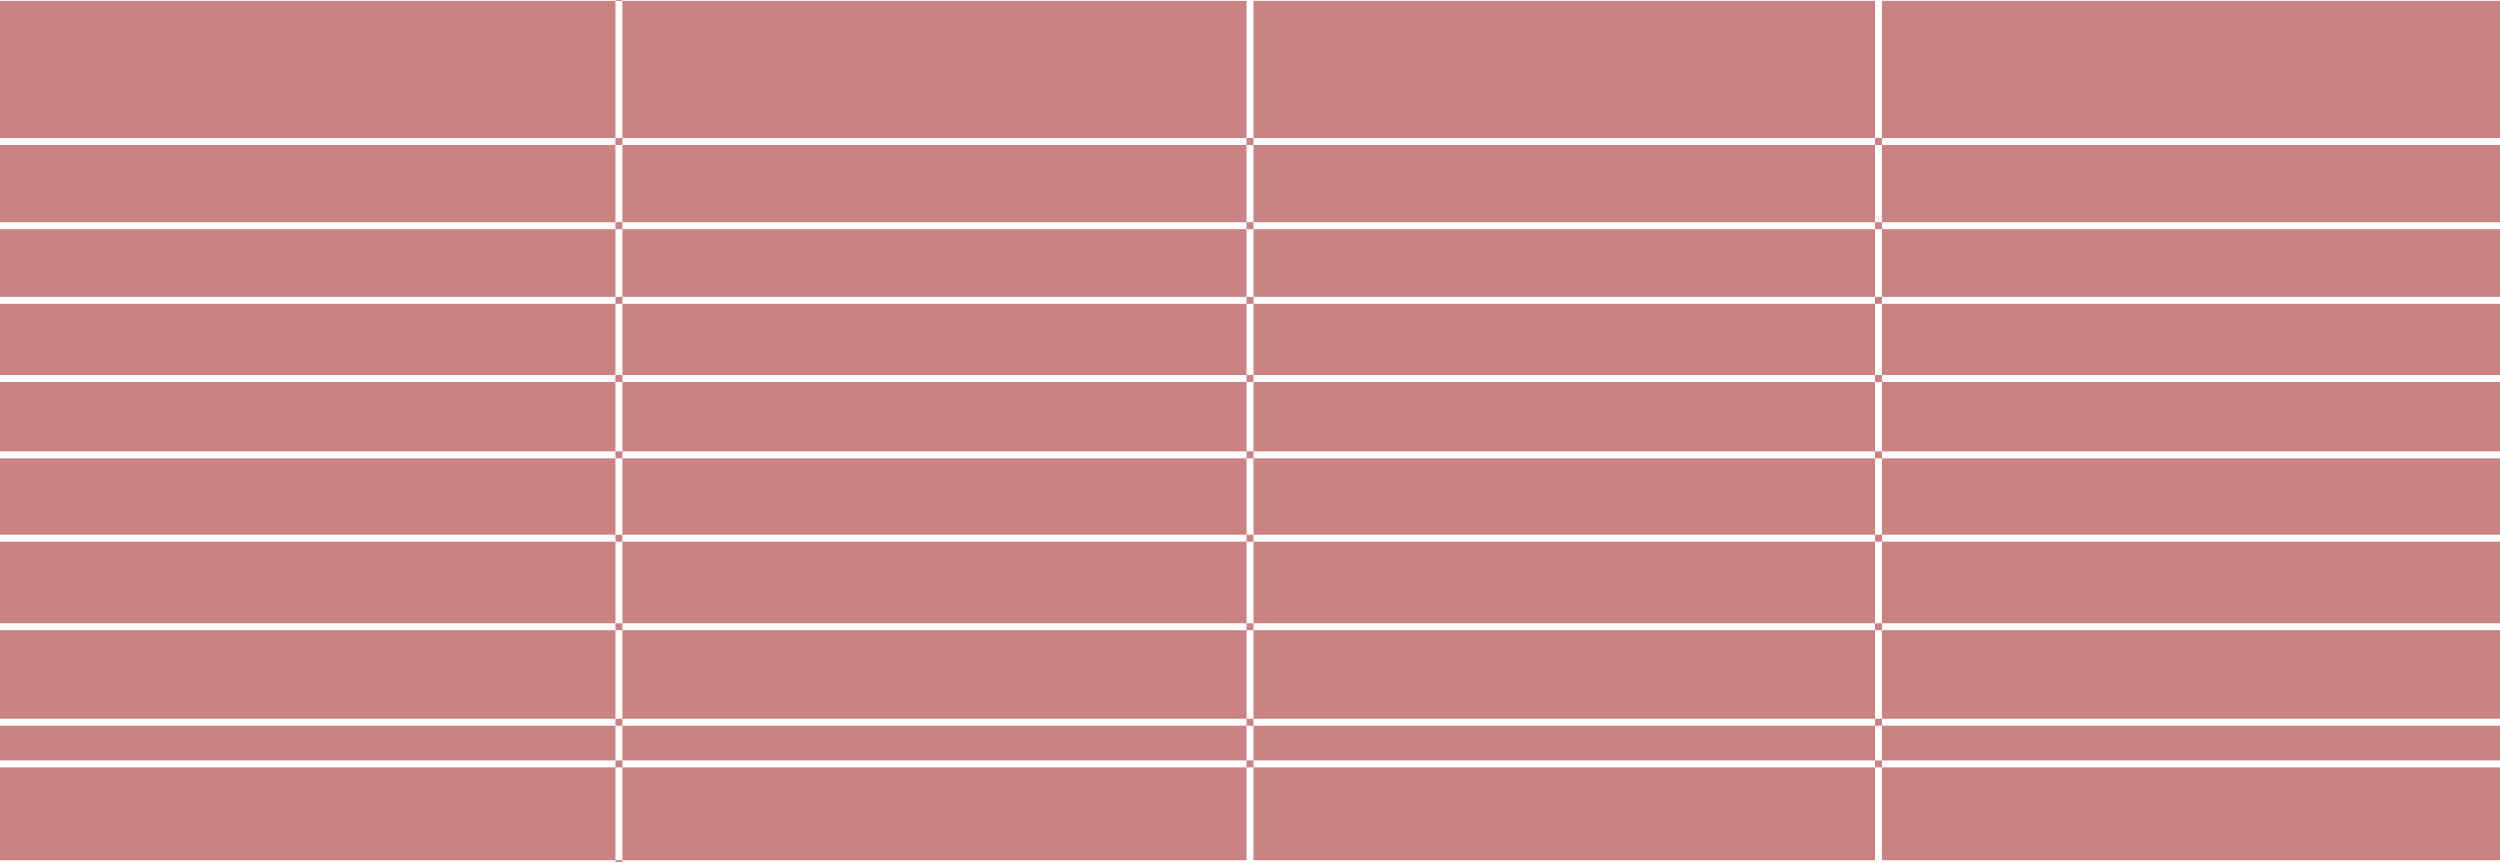
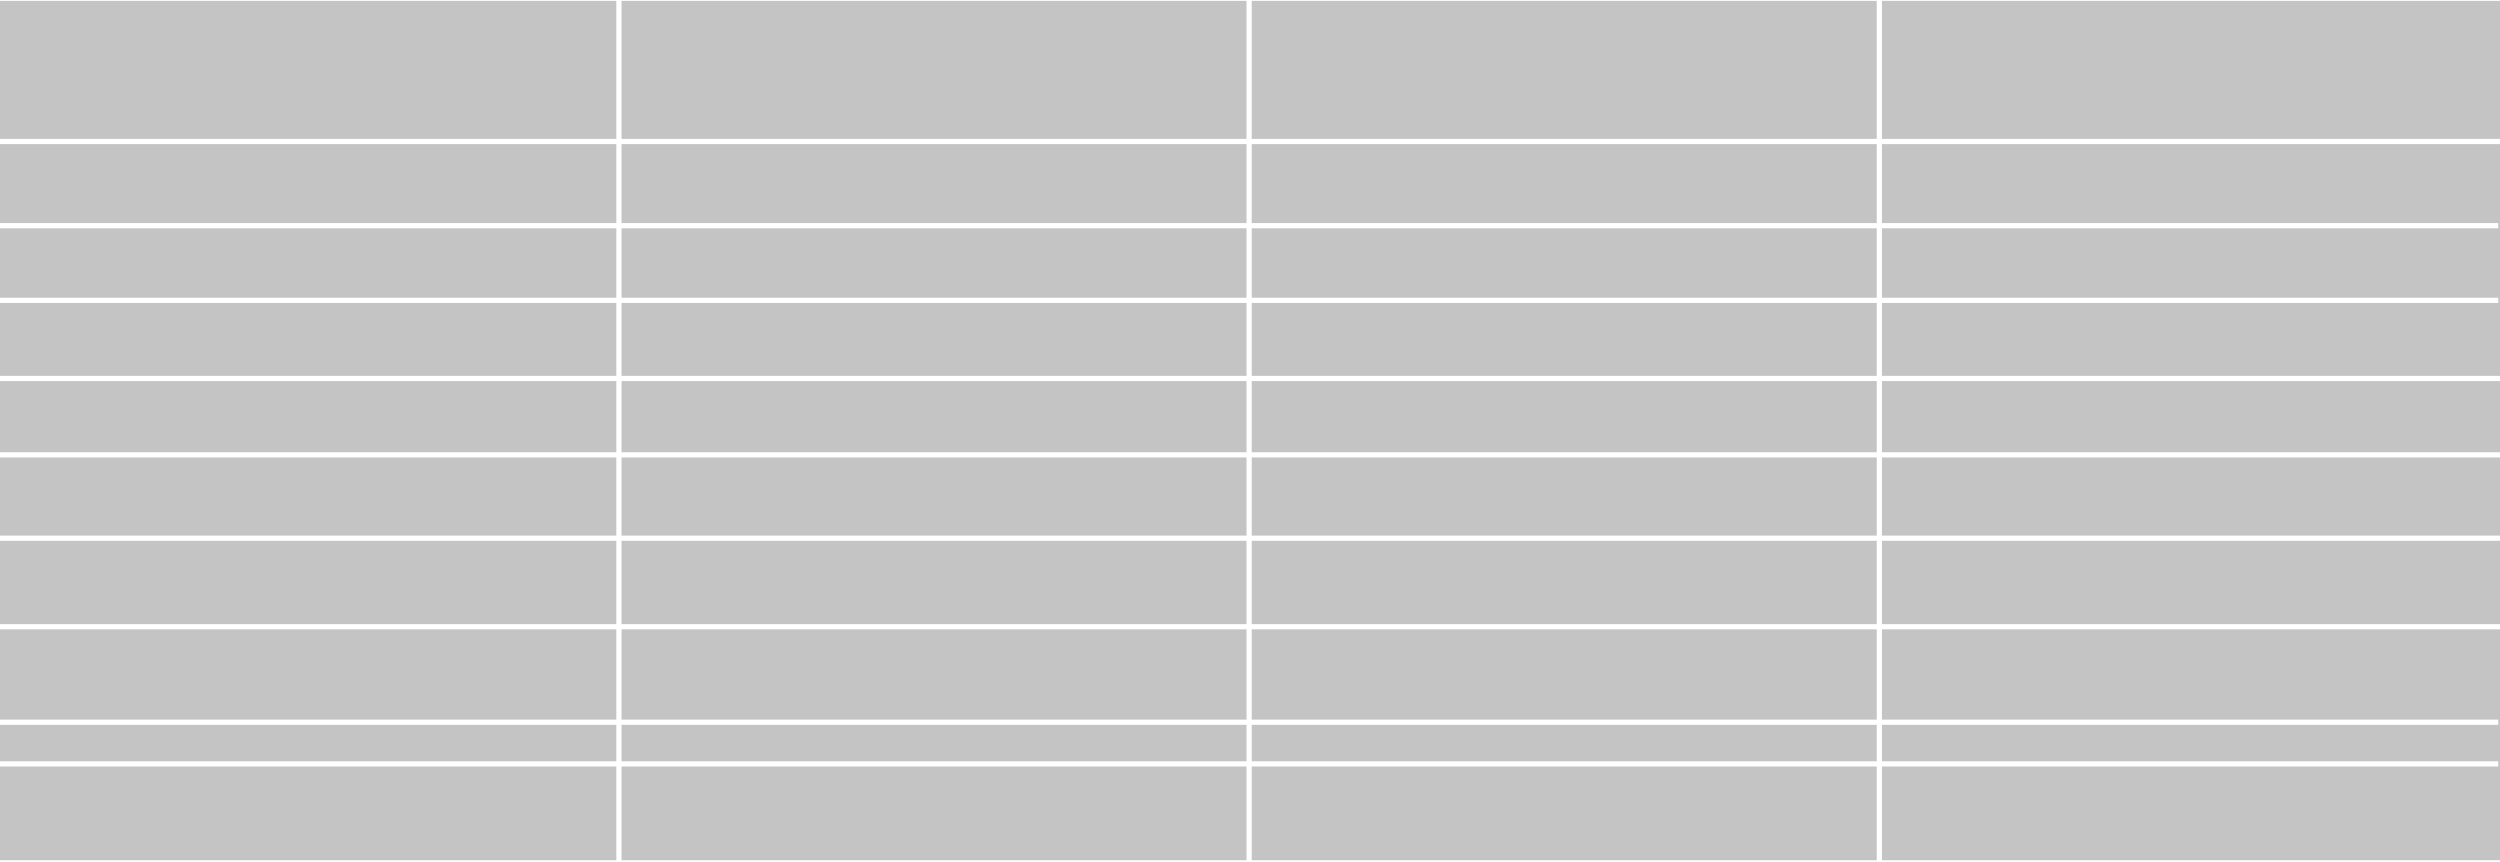
- <svg xmlns="http://www.w3.org/2000/svg" width="1440" height="497" viewBox="0 0 1440 497" fill="none">
-   <g opacity="0.5">
-     <path fill-rule="evenodd" clip-rule="evenodd" d="M354.5 495.5V496.5H358.5V495.5H718V442H722V495.5H1080V442H1084V495.5H1441V442H1442V438H1441V418H1442V414H1441V363H1084V359H1441V312H1084V308H1441V264H1084V260H1441V220H1084V216H1441V175H1442V171H1441V132H1442V128H1441V0.5H1084V79.5H1080V0.5H722V79.5H718V0.5H358.5V0H354.5V0.5H-10V495.5H354.5ZM354.5 442V495.5H358.5V442H718V438H722V442H1080V438H1084V442H1441V438H1084V418H1441V414H1084V363H1080V359H1084V312H1080V308H1084V264H1080V260H1084V220H1080V216H1084V175H1441V171H1084V132H1441V128H1084V83.5H1440.5V79.5H1084V83.5H1080V79.5H722V83.5H718V79.5H358.5V0.5H354.5V79.5H-1.5V83.5H354.5V128H0V132H354.5V171H0V175H354.5V216H-1V220H354.5V260H-1V264H354.5V308H-1V312H354.5V359H-1V363H354.5V414H0V418H354.5V438H0V442H354.5ZM358.5 418H354.5V414H358.5V418ZM718 418H358.5V438H354.5V442H358.5V438H718V418ZM718 414V418H722V438H1080V418H1084V414H1080V363H722V359H1080V312H722V308H1080V264H722V260H1080V220H722V216H1080V175H1084V171H1080V132H1084V128H1080V83.5H722V128H718V83.5H358.5V79.5H354.5V83.5H358.5V128H354.5V132H358.5V171H354.5V175H358.5V216H354.5V220H358.5V260H354.5V264H358.5V308H354.5V312H358.5V359H354.5V363H358.5V414H718ZM718 363H722V414H718V363ZM718 359V363H358.5V359H718ZM718 312H722V359H718V312ZM718 308V312H358.5V308H718ZM718 264H722V308H718V264ZM718 260H722V220H718V216H722V175H1080V171H722V132H1080V128H722V132H718V128H358.5V132H718V171H358.5V175H718V216H358.5V220H718V260ZM718 175V171H722V175H718ZM718 260H358.5V264H718V260ZM722 414V418H1080V414H722Z" fill="#950608" />
-   </g>
+ <svg xmlns="http://www.w3.org/2000/svg" width="1440" height="496" viewBox="0 0 1440 496" fill="none">
+   <path fill-rule="evenodd" clip-rule="evenodd" d="M358 495.5H718V441.5H358V495.5ZM355 438.5H0V441.5H355V495.5H-10V0.5H355V80H-1.5V83H355V128.5H0V131.5H355V171.5H0V174.5H355V216.5H-1V219.5H355V260.5H-1V263.5H355V308.5H-1V311.5H355V359.5H-1V362.5H355V414.5H0V417.5H355V438.5ZM358 438.5V417.5H718V438.5H358ZM358 414.5H718V362.5H358V414.5ZM358 359.5V311.5H718V359.5H358ZM358 308.5H718V263.5H358V308.5ZM358 260.5V219.5H718V260.5H358ZM358 216.5H718V174.5H358V216.5ZM358 171.5V131.5H718V171.5H358ZM358 128.5H718V83H358V128.5ZM358 80V0.5H718V80H358Z" fill="#C4C4C4" />
+   <path fill-rule="evenodd" clip-rule="evenodd" d="M1081 495.5H721V441.5H1081V495.5ZM1084 438.5H1439V441.5H1084V495.5H1449V0.5H1084V80H1440.5V83H1084V128.5H1439V131.5H1084V171.5H1439V174.5H1084V216.5H1440V219.5H1084V260.5H1440V263.5H1084V308.5H1440V311.5H1084V359.5H1440V362.5H1084V414.5H1439V417.5H1084V438.5ZM1081 438.5V417.5H721V438.5H1081ZM1081 414.5H721V362.5H1081V414.5ZM1081 359.5V311.5H721V359.5H1081ZM1081 308.5H721V263.5H1081V308.5ZM1081 260.5V219.5H721V260.5H1081ZM1081 216.5H721V174.5H1081V216.5ZM1081 171.5V131.5H721V171.5H1081ZM1081 128.5H721V83H1081V128.5ZM1081 80V0.5H721V80H1081Z" fill="#C4C4C4" />
</svg>
